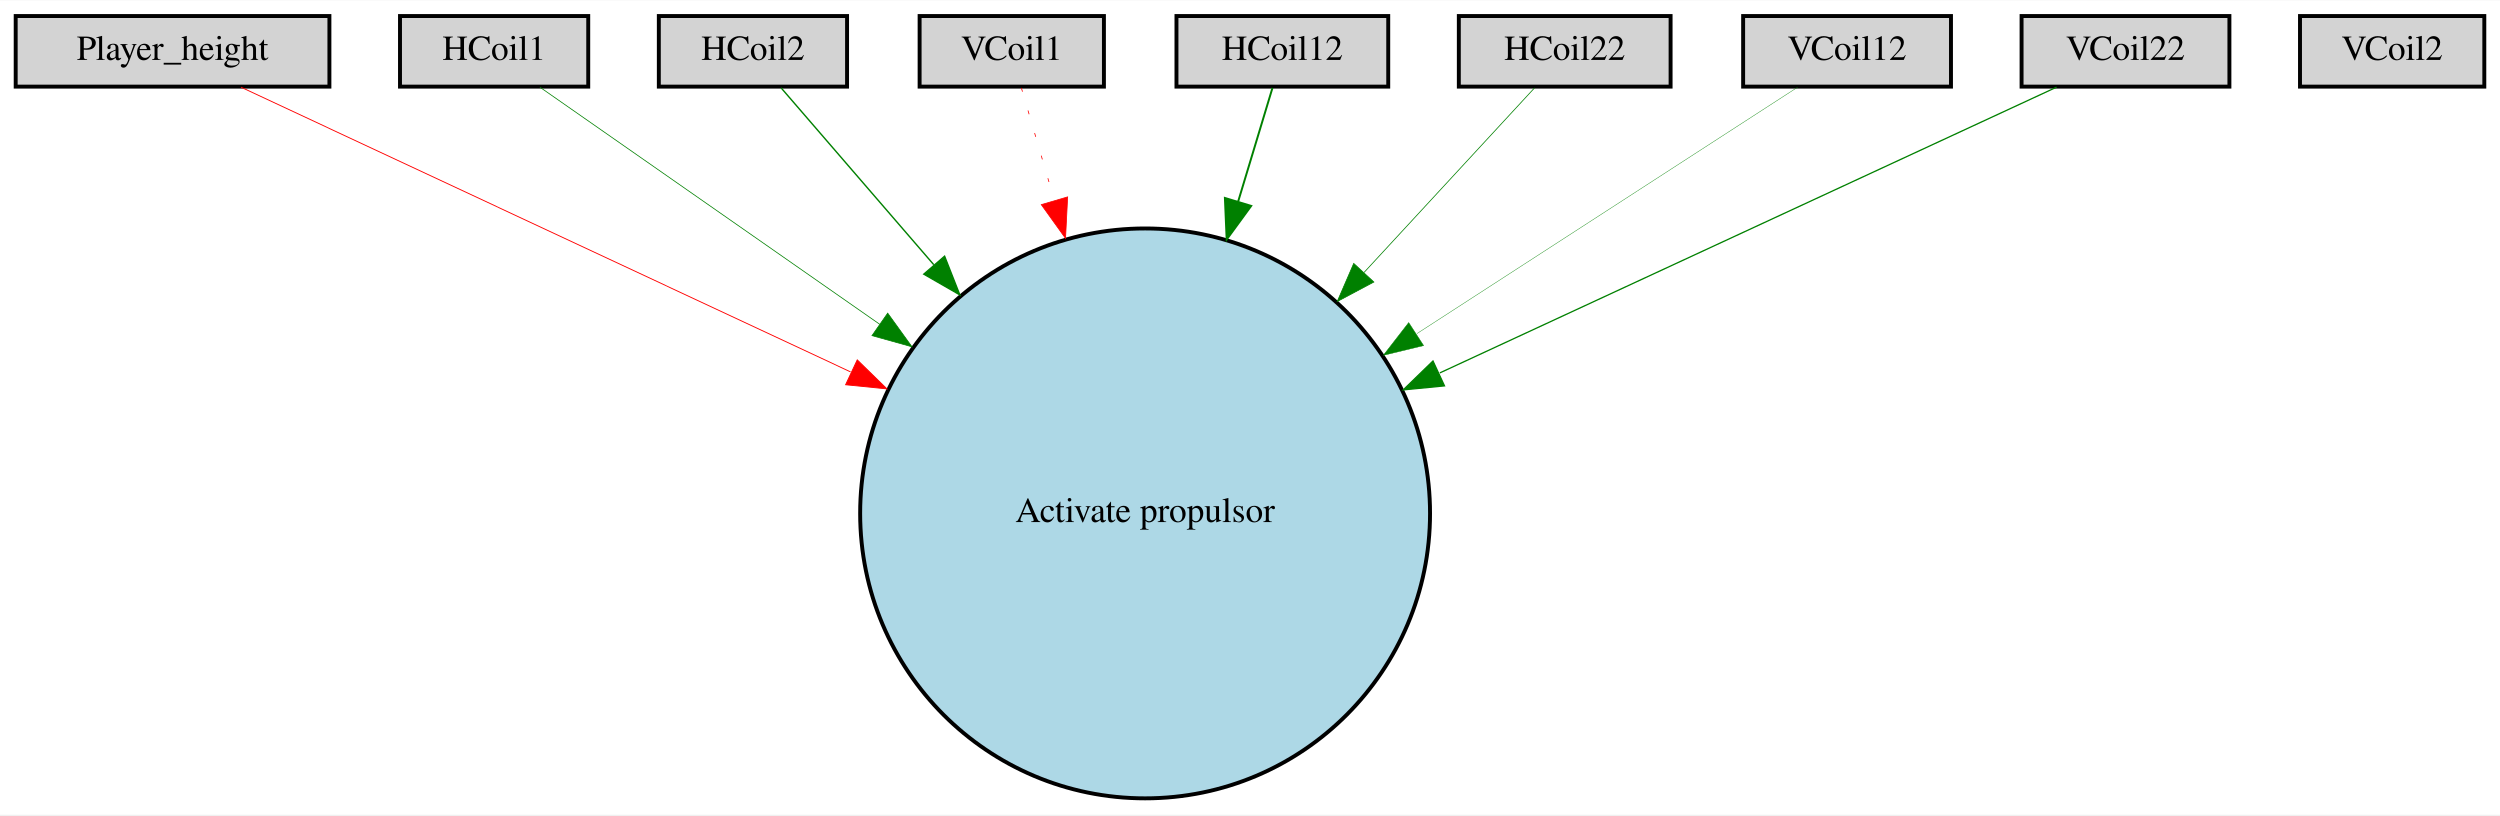
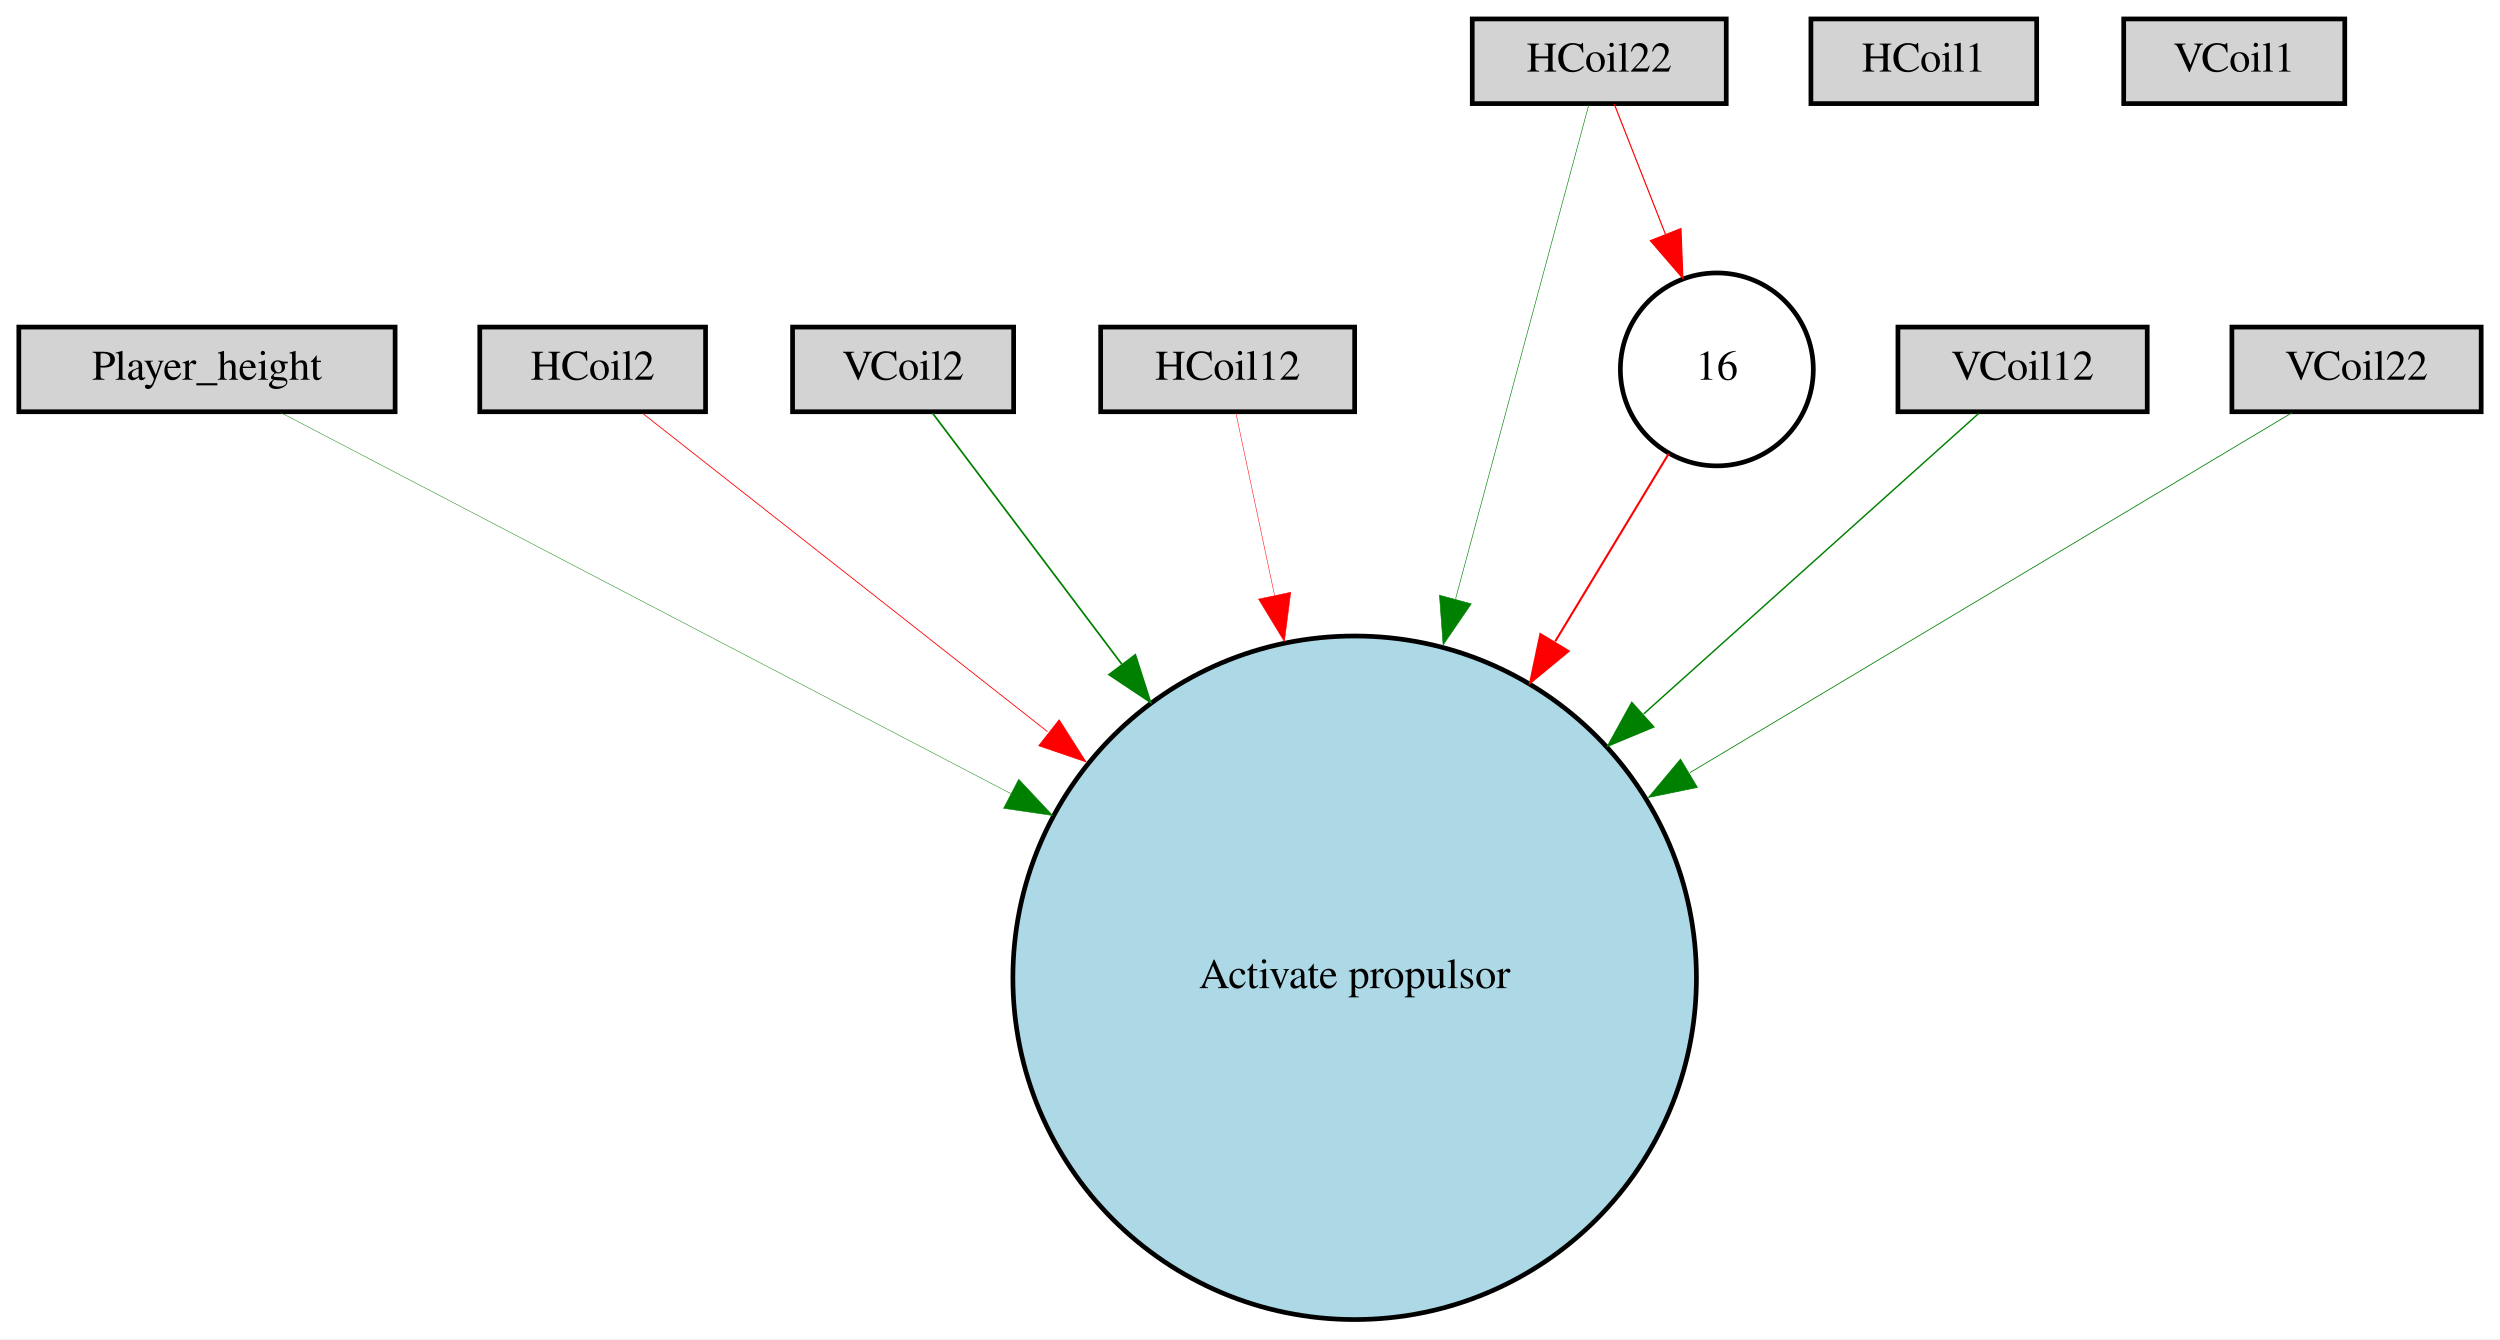
- <svg xmlns="http://www.w3.org/2000/svg" width="638pt" height="208pt" viewBox="0.00 0.00 637.50 207.66">
-   <g id="graph0" class="graph" transform="scale(1 1) rotate(0) translate(4 203.66)">
-     <polygon fill="white" stroke="transparent" points="-4,4 -4,-203.66 633.5,-203.66 633.5,4 -4,4" />
+ <svg xmlns="http://www.w3.org/2000/svg" width="532pt" height="285pt" viewBox="0.00 0.00 531.50 284.68">
+   <g id="graph0" class="graph" transform="scale(1 1) rotate(0) translate(4 280.68)">
+     <polygon fill="white" stroke="transparent" points="-4,4 -4,-280.68 527.5,-280.68 527.5,4 -4,4" />
    <g id="node1" class="node">
-       <polygon fill="lightgray" stroke="black" points="80,-199.66 0,-199.66 0,-181.66 80,-181.66 80,-199.66" />
-       <text text-anchor="middle" x="40" y="-188.46" font-family="Times,serif" font-size="9.00">Player_height</text>
+       <polygon fill="lightgray" stroke="black" points="80,-211.17 0,-211.17 0,-193.17 80,-193.17 80,-211.17" />
+       <text text-anchor="middle" x="40" y="-199.97" font-family="Times,serif" font-size="9.00">Player_height</text>
    </g>
    <g id="node10" class="node">
-       <ellipse fill="lightblue" stroke="black" cx="288" cy="-72.83" rx="72.66" ry="72.66" />
-       <text text-anchor="middle" x="288" y="-70.63" font-family="Times,serif" font-size="9.00">Activate propulsor</text>
+       <ellipse fill="lightblue" stroke="black" cx="284" cy="-72.83" rx="72.66" ry="72.66" />
+       <text text-anchor="middle" x="284" y="-70.63" font-family="Times,serif" font-size="9.00">Activate propulsor</text>
    </g>
    <g id="edge1" class="edge">
-       <path fill="none" stroke="red" stroke-width="0.23" d="M57.44,-181.52C89.28,-166.65 158.55,-134.29 212.9,-108.91" />
-       <polygon fill="red" stroke="red" stroke-width="0.23" points="214.6,-111.98 222.18,-104.58 211.63,-105.64 214.6,-111.98" />
+       <path fill="none" stroke="green" stroke-width="0.1" d="M55.63,-193.01C86.37,-176.97 156.42,-140.41 210.89,-111.99" />
+       <polygon fill="green" stroke="green" stroke-width="0.1" points="212.58,-115.05 219.83,-107.32 209.34,-108.85 212.58,-115.05" />
    </g>
    <g id="node2" class="node">
-       <polygon fill="lightgray" stroke="black" points="146,-199.66 98,-199.66 98,-181.66 146,-181.66 146,-199.66" />
-       <text text-anchor="middle" x="122" y="-188.46" font-family="Times,serif" font-size="9.00">HCoil1</text>
+       <polygon fill="lightgray" stroke="black" points="429,-276.68 381,-276.68 381,-258.68 429,-258.68 429,-276.68" />
+       <text text-anchor="middle" x="405" y="-265.48" font-family="Times,serif" font-size="9.00">HCoil1</text>
+     </g>
+     <g id="node3" class="node">
+       <polygon fill="lightgray" stroke="black" points="146,-211.17 98,-211.17 98,-193.17 146,-193.17 146,-211.17" />
+       <text text-anchor="middle" x="122" y="-199.97" font-family="Times,serif" font-size="9.00">HCoil2</text>
    </g>
    <g id="edge2" class="edge">
-       <path fill="none" stroke="green" stroke-width="0.19" d="M133.67,-181.52C151.7,-168.94 187.66,-143.85 220.33,-121.05" />
-       <polygon fill="green" stroke="green" stroke-width="0.19" points="222.36,-123.9 228.56,-115.31 218.35,-118.16 222.36,-123.9" />
+       <path fill="none" stroke="red" stroke-width="0.18" d="M132.63,-192.82C150.09,-179.09 186.14,-150.75 218.69,-125.17" />
+       <polygon fill="red" stroke="red" stroke-width="0.18" points="221.17,-127.67 226.87,-118.74 216.85,-122.17 221.17,-127.67" />
    </g>
-     <g id="node3" class="node">
-       <polygon fill="lightgray" stroke="black" points="212,-199.66 164,-199.66 164,-181.66 212,-181.66 212,-199.66" />
-       <text text-anchor="middle" x="188" y="-188.46" font-family="Times,serif" font-size="9.00">HCoil2</text>
+     <g id="node4" class="node">
+       <polygon fill="lightgray" stroke="black" points="494.5,-276.68 447.5,-276.68 447.5,-258.68 494.5,-258.68 494.5,-276.68" />
+       <text text-anchor="middle" x="471" y="-265.48" font-family="Times,serif" font-size="9.00">VCoil1</text>
+     </g>
+     <g id="node5" class="node">
+       <polygon fill="lightgray" stroke="black" points="211.5,-211.17 164.5,-211.17 164.5,-193.17 211.5,-193.17 211.5,-211.17" />
+       <text text-anchor="middle" x="188" y="-199.97" font-family="Times,serif" font-size="9.00">VCoil2</text>
+     </g>
+     <g id="edge3" class="edge">
+       <path fill="none" stroke="green" stroke-width="0.37" d="M194.3,-192.82C202.73,-181.63 218.49,-160.72 234.48,-139.52" />
+       <polygon fill="green" stroke="green" stroke-width="0.37" points="237.37,-141.49 240.6,-131.4 231.78,-137.28 237.37,-141.49" />
+     </g>
+     <g id="node6" class="node">
+       <polygon fill="lightgray" stroke="black" points="284,-211.17 230,-211.17 230,-193.17 284,-193.17 284,-211.17" />
+       <text text-anchor="middle" x="257" y="-199.97" font-family="Times,serif" font-size="9.00">HCoil12</text>
+     </g>
+     <g id="edge4" class="edge">
+       <path fill="none" stroke="red" stroke-width="0.11" d="M258.77,-192.82C260.59,-184.25 263.61,-169.98 266.95,-154.24" />
+       <polygon fill="red" stroke="red" stroke-width="0.11" points="270.41,-154.79 269.06,-144.29 263.56,-153.34 270.41,-154.79" />
+     </g>
+     <g id="node7" class="node">
+       <polygon fill="lightgray" stroke="black" points="363,-276.68 309,-276.68 309,-258.68 363,-258.68 363,-276.68" />
+       <text text-anchor="middle" x="336" y="-265.48" font-family="Times,serif" font-size="9.00">HCoil22</text>
+     </g>
+     <g id="edge5" class="edge">
+       <path fill="none" stroke="green" stroke-width="0.13" d="M333.77,-258.39C328.83,-240.1 316.57,-194.63 305.46,-153.41" />
+       <polygon fill="green" stroke="green" stroke-width="0.13" points="308.79,-152.33 302.81,-143.59 302.03,-154.16 308.79,-152.33" />
+     </g>
+     <g id="node11" class="node">
+       <ellipse fill="white" stroke="black" cx="361" cy="-202.17" rx="20.51" ry="20.51" />
+       <text text-anchor="middle" x="361" y="-199.97" font-family="Times,serif" font-size="9.00">16</text>
+     </g>
+     <g id="edge9" class="edge">
+       <path fill="none" stroke="red" stroke-width="0.25" d="M339.17,-258.63C341.93,-251.6 346.12,-240.97 350.09,-230.88" />
+       <polygon fill="red" stroke="red" stroke-width="0.25" points="353.37,-232.11 353.78,-221.52 346.86,-229.54 353.37,-232.11" />
+     </g>
+     <g id="node8" class="node">
+       <polygon fill="lightgray" stroke="black" points="452.5,-211.17 399.5,-211.17 399.5,-193.17 452.5,-193.17 452.5,-211.17" />
+       <text text-anchor="middle" x="426" y="-199.97" font-family="Times,serif" font-size="9.00">VCoil12</text>
+     </g>
+     <g id="edge6" class="edge">
+       <path fill="none" stroke="green" stroke-width="0.31" d="M416.68,-192.82C402.13,-179.77 372.84,-153.5 345.47,-128.95" />
+       <polygon fill="green" stroke="green" stroke-width="0.31" points="347.59,-126.16 337.81,-122.09 342.92,-131.37 347.59,-126.16" />
+     </g>
+     <g id="node9" class="node">
+       <polygon fill="lightgray" stroke="black" points="523.5,-211.17 470.5,-211.17 470.5,-193.17 523.5,-193.17 523.5,-211.17" />
+       <text text-anchor="middle" x="497" y="-199.97" font-family="Times,serif" font-size="9.00">VCoil22</text>
+     </g>
+     <g id="edge7" class="edge">
+       <path fill="none" stroke="green" stroke-width="0.17" d="M483.35,-193.01C457.91,-177.8 401.6,-144.14 355.29,-116.45" />
+       <polygon fill="green" stroke="green" stroke-width="0.17" points="356.86,-113.31 346.48,-111.18 353.27,-119.32 356.86,-113.31" />
    </g>
    <g id="edge8" class="edge">
-       <path fill="none" stroke="green" stroke-width="0.36" d="M195.19,-181.33C203.69,-171.48 218.66,-154.16 234.11,-136.25" />
-       <polygon fill="green" stroke="green" stroke-width="0.36" points="236.87,-138.42 240.75,-128.56 231.57,-133.84 236.87,-138.42" />
-     </g>
-     <g id="node4" class="node">
-       <polygon fill="lightgray" stroke="black" points="277.5,-199.66 230.5,-199.66 230.5,-181.66 277.5,-181.66 277.5,-199.66" />
-       <text text-anchor="middle" x="254" y="-188.46" font-family="Times,serif" font-size="9.00">VCoil1</text>
-     </g>
-     <g id="edge3" class="edge">
-       <path fill="none" stroke="red" stroke-width="0.2" stroke-dasharray="1,5" d="M256.45,-181.33C258.42,-174.61 261.42,-164.39 264.8,-152.88" />
-       <polygon fill="red" stroke="red" stroke-width="0.2" points="268.25,-153.54 267.71,-142.96 261.53,-151.57 268.25,-153.54" />
-     </g>
-     <g id="node5" class="node">
-       <polygon fill="lightgray" stroke="black" points="629.5,-199.66 582.5,-199.66 582.5,-181.66 629.5,-181.66 629.5,-199.66" />
-       <text text-anchor="middle" x="606" y="-188.46" font-family="Times,serif" font-size="9.00">VCoil2</text>
-     </g>
-     <g id="node6" class="node">
-       <polygon fill="lightgray" stroke="black" points="350,-199.66 296,-199.66 296,-181.66 350,-181.66 350,-199.66" />
-       <text text-anchor="middle" x="323" y="-188.46" font-family="Times,serif" font-size="9.00">HCoil12</text>
-     </g>
-     <g id="edge4" class="edge">
-       <path fill="none" stroke="green" stroke-width="0.5" d="M320.48,-181.33C318.42,-174.5 315.26,-164.06 311.72,-152.33" />
-       <polygon fill="green" stroke="green" stroke-width="0.5" points="315.05,-151.24 308.8,-142.68 308.35,-153.27 315.05,-151.24" />
-     </g>
-     <g id="node7" class="node">
-       <polygon fill="lightgray" stroke="black" points="422,-199.66 368,-199.66 368,-181.66 422,-181.66 422,-199.66" />
-       <text text-anchor="middle" x="395" y="-188.46" font-family="Times,serif" font-size="9.00">HCoil22</text>
-     </g>
-     <g id="edge5" class="edge">
-       <path fill="none" stroke="green" stroke-width="0.19" d="M387.3,-181.33C377.87,-171.12 361.01,-152.87 343.83,-134.27" />
-       <polygon fill="green" stroke="green" stroke-width="0.19" points="346.34,-131.83 336.99,-126.86 341.2,-136.58 346.34,-131.83" />
-     </g>
-     <g id="node8" class="node">
-       <polygon fill="lightgray" stroke="black" points="493.5,-199.66 440.5,-199.66 440.5,-181.66 493.5,-181.66 493.5,-199.66" />
-       <text text-anchor="middle" x="467" y="-188.46" font-family="Times,serif" font-size="9.00">VCoil12</text>
-     </g>
-     <g id="edge6" class="edge">
-       <path fill="none" stroke="green" stroke-width="0.1" d="M454.41,-181.52C434.3,-168.5 393.49,-142.1 357.33,-118.69" />
-       <polygon fill="green" stroke="green" stroke-width="0.1" points="359.03,-115.62 348.73,-113.13 355.22,-121.5 359.03,-115.62" />
-     </g>
-     <g id="node9" class="node">
-       <polygon fill="lightgray" stroke="black" points="564.5,-199.66 511.5,-199.66 511.5,-181.66 564.5,-181.66 564.5,-199.66" />
-       <text text-anchor="middle" x="538" y="-188.46" font-family="Times,serif" font-size="9.00">VCoil22</text>
-     </g>
-     <g id="edge7" class="edge">
-       <path fill="none" stroke="green" stroke-width="0.33" d="M520.42,-181.52C488.22,-166.6 418.03,-134.08 363.16,-108.66" />
-       <polygon fill="green" stroke="green" stroke-width="0.33" points="364.35,-105.35 353.81,-104.32 361.41,-111.7 364.35,-105.35" />
+       <path fill="none" stroke="red" stroke-width="0.44" d="M350.77,-184.26C344.38,-173.69 335.67,-159.27 326.64,-144.35" />
+       <polygon fill="red" stroke="red" stroke-width="0.44" points="329.48,-142.28 321.31,-135.54 323.49,-145.9 329.48,-142.28" />
    </g>
  </g>
</svg>
